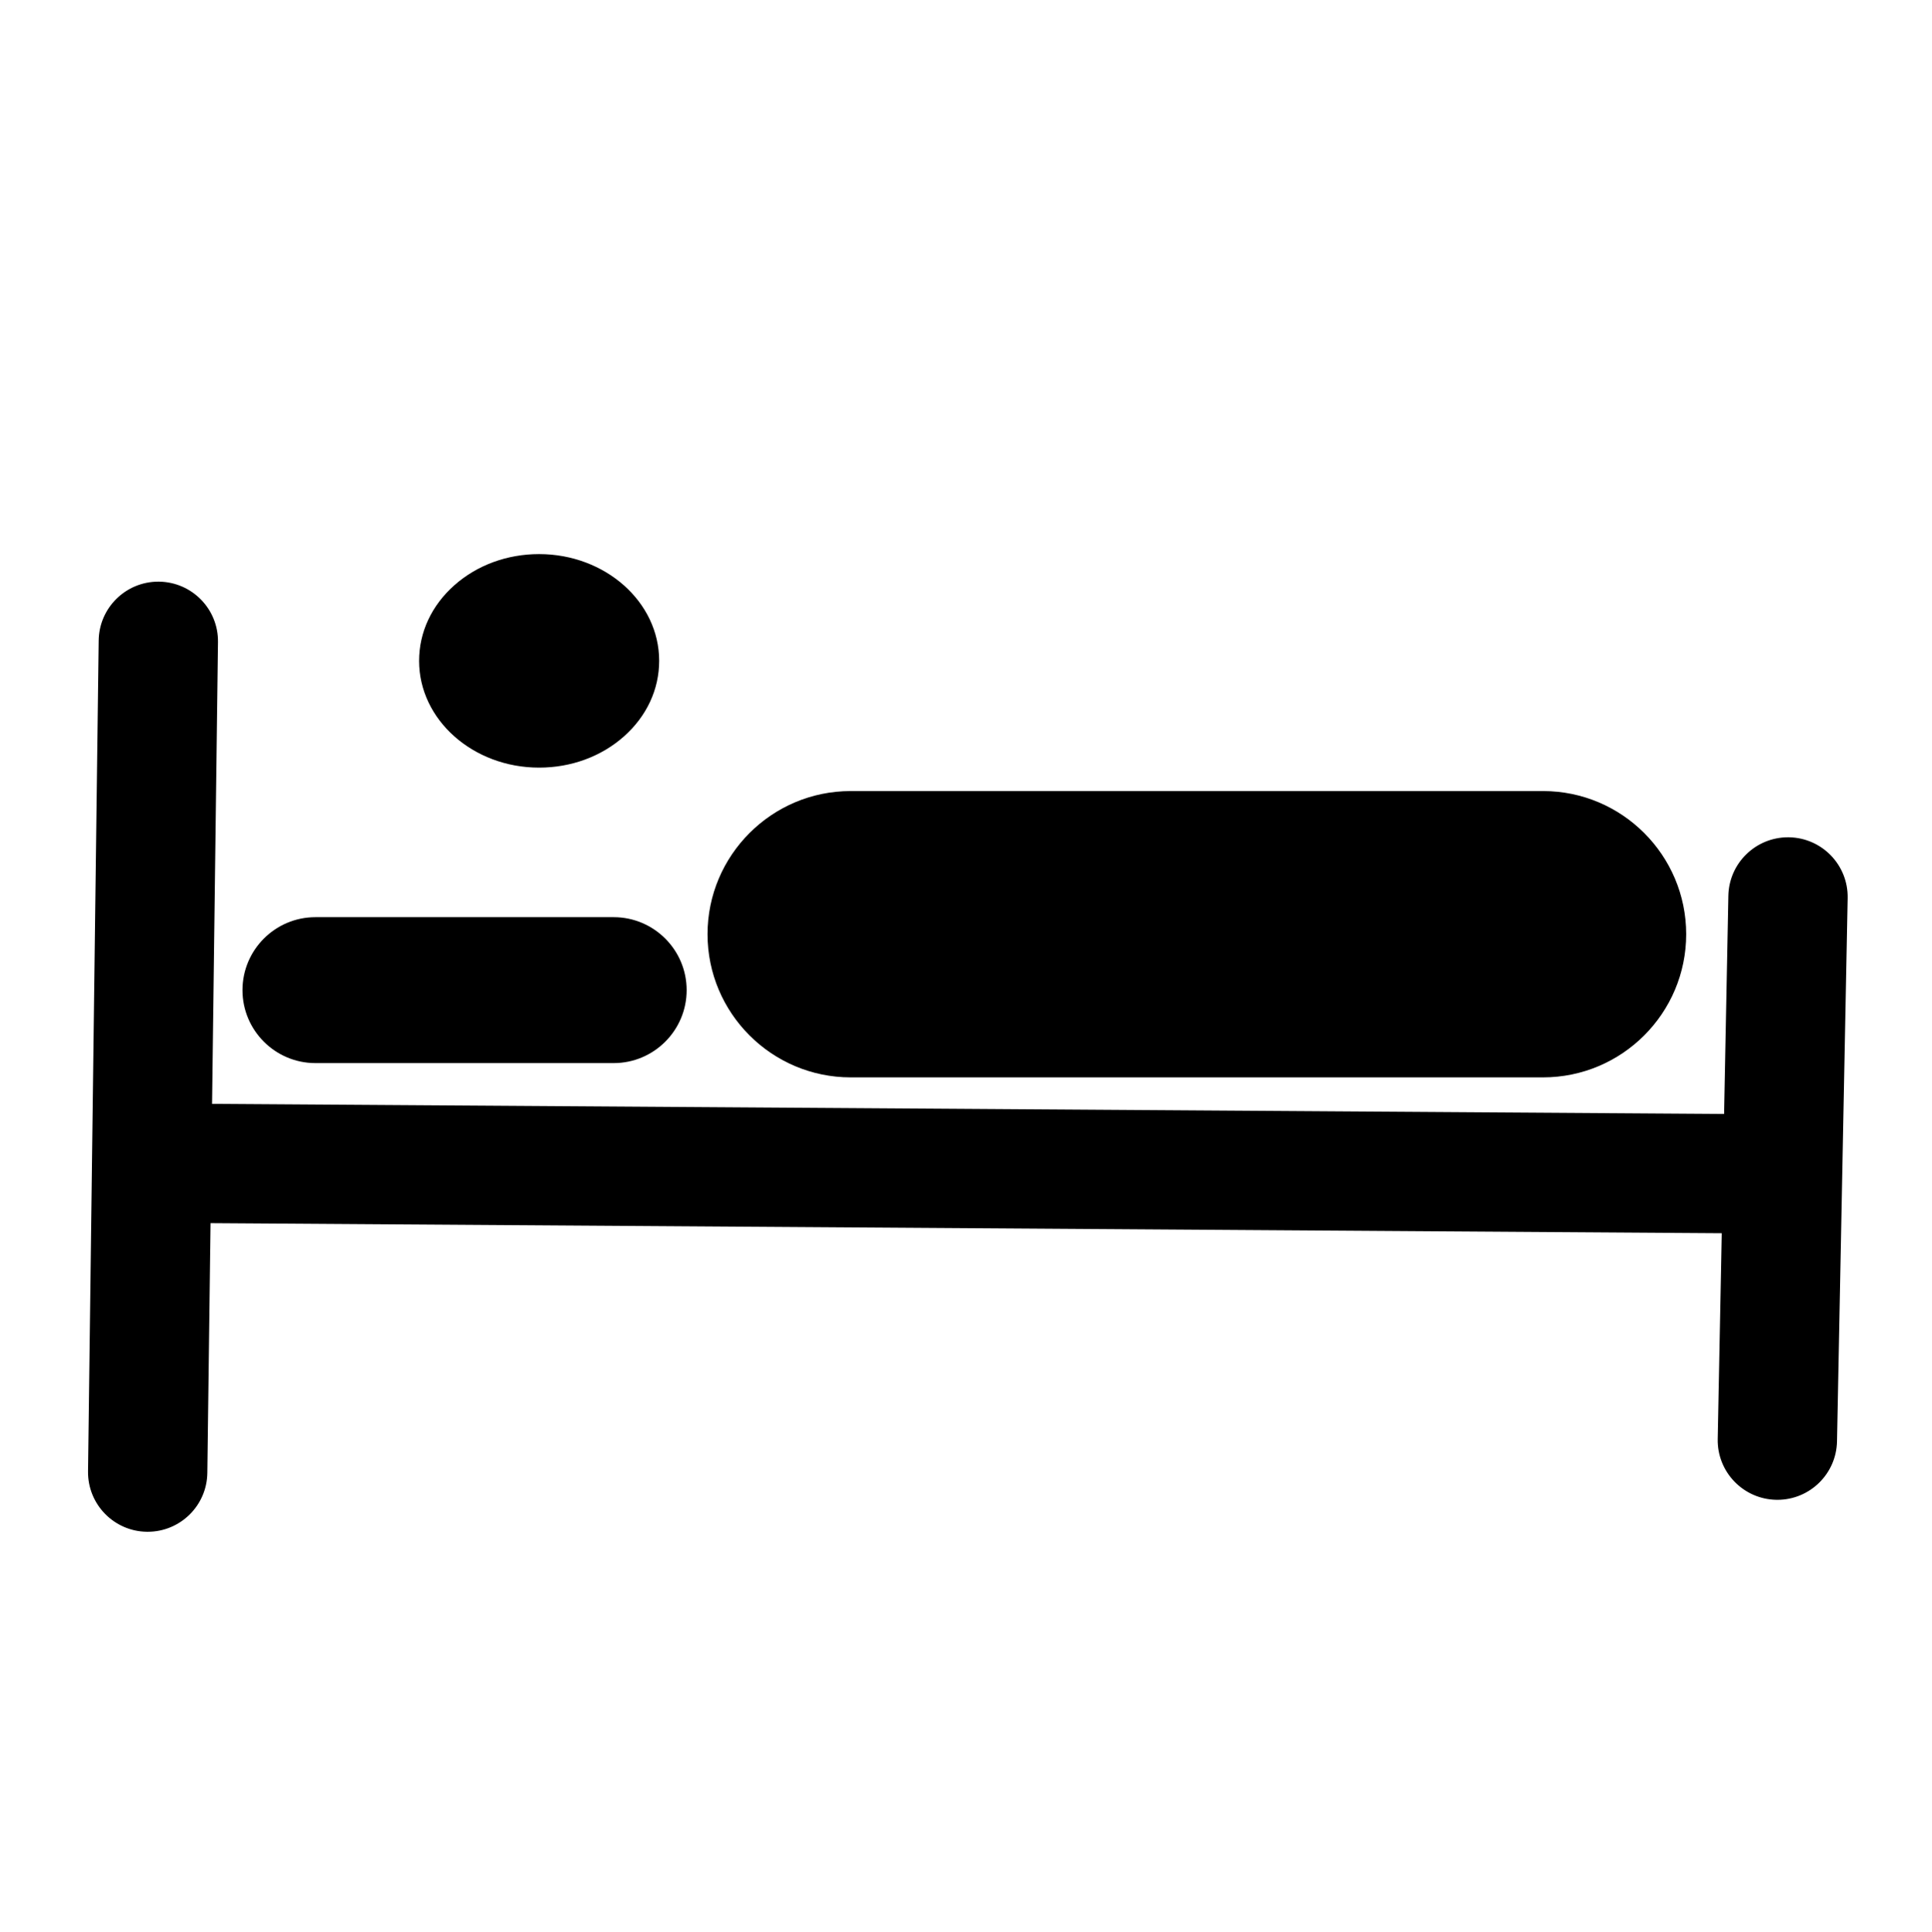
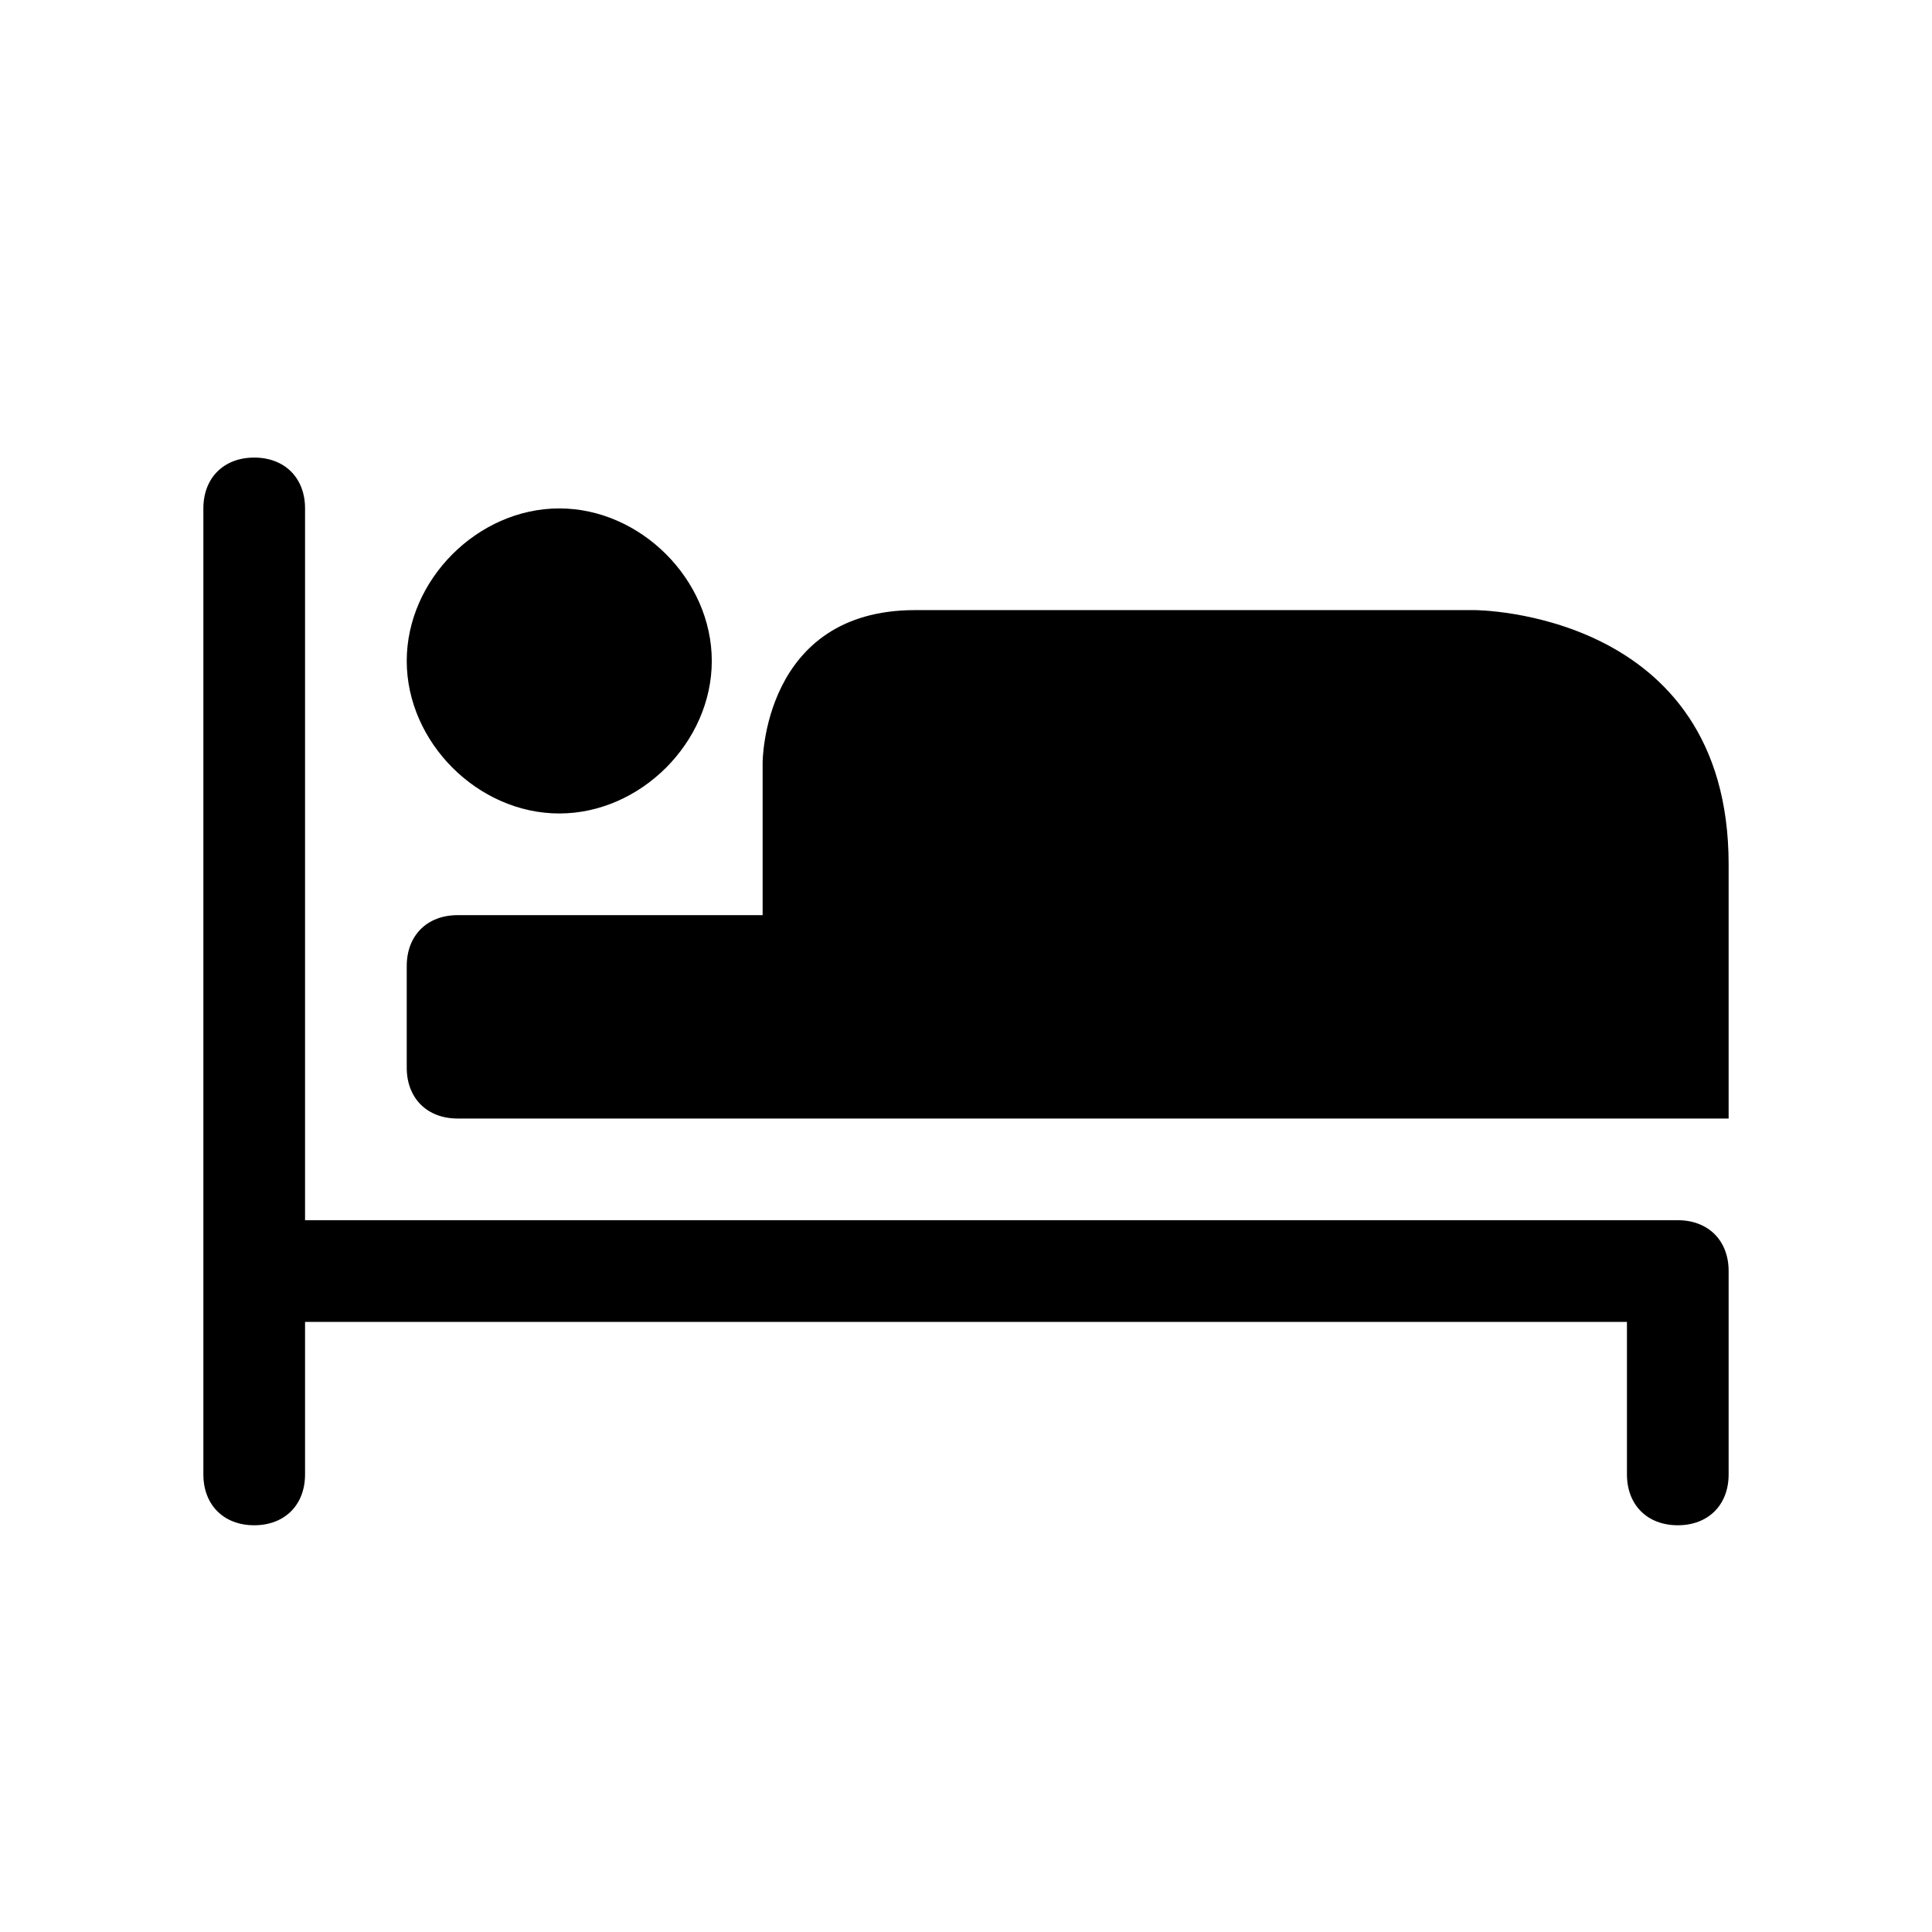
- <svg xmlns="http://www.w3.org/2000/svg" enable-background="new 0 0 580 580" height="580" viewBox="0 0 580 580" width="580">
-   <path d="m537.344 251.464c-.12-.002-.239-.003-.358-.003-9.729 0-17.713 7.792-17.904 17.563l-1.285 65.525-454.115-3.027 1.778-138.693c.127-9.893-7.791-18.016-17.684-18.143-.078-.001-.156-.001-.234-.001-9.786 0-17.782 7.87-17.908 17.685l-3.199 249.522c-.127 9.893 7.791 18.016 17.684 18.143.078.001.156.001.234.001 9.786 0 17.782-7.87 17.908-17.685l.962-75.003 453.872 3.026-1.212 61.799c-.194 9.893 7.668 18.068 17.56 18.263.12.002.239.004.358.004 9.729 0 17.713-7.792 17.904-17.563l3.199-163.15c.194-9.893-7.669-18.069-17.56-18.263z" fill="param(fill)" fill-opacity="param(fill-opacity)" stroke="param(outline)" stroke-opacity="param(outline-opacity)" stroke-width="param(outline-width)" />
-   <path d="m255.485 323.566h207.935c23.707 0 42.994-19.287 42.994-42.995 0-23.707-19.287-42.994-42.994-42.994h-207.935c-23.708 0-42.995 19.287-42.995 42.994 0 23.708 19.287 42.995 42.995 42.995z" fill="param(fill)" fill-opacity="param(fill-opacity)" stroke="param(outline)" stroke-opacity="param(outline-opacity)" stroke-width="param(outline-width)" />
-   <path d="m161.91 230.538h.015c9.604-.003 18.637-3.324 25.437-9.349 6.839-6.06 10.604-14.127 10.6-22.74-.008-17.667-16.18-32.039-36.065-32.039-9.603.003-18.637 3.324-25.437 9.349-6.839 6.06-10.604 14.127-10.6 22.74.007 17.666 16.18 32.039 36.05 32.039z" fill="param(fill)" fill-opacity="param(fill-opacity)" stroke="param(outline)" stroke-opacity="param(outline-opacity)" stroke-width="param(outline-width)" />
-   <path d="m94.731 319.279h89.572c12.083 0 21.914-9.83 21.914-21.913s-9.831-21.914-21.914-21.914h-89.572c-12.083 0-21.913 9.831-21.913 21.914s9.83 21.913 21.913 21.913z" fill="param(fill)" fill-opacity="param(fill-opacity)" stroke="param(outline)" stroke-opacity="param(outline-opacity)" stroke-width="param(outline-width)" />
+ <svg xmlns="http://www.w3.org/2000/svg" viewBox="0 0 19 19" height="19" width="19">
+   <rect fill="none" x="0" y="0" width="19" height="19" />
+   <path fill="#000" transform="translate(2 2)" d="M0.5,2.5C0.2,2.5,0,2.7,0,3v7.5v2C0,12.8,0.2,13,0.5,13S1,12.8,1,12.5V11h13v1.5  c0,0.3,0.2,0.5,0.5,0.5s0.5-0.2,0.5-0.5v-2c0-0.3-0.2-0.5-0.5-0.5H1V3C1,2.7,0.8,2.5,0.5,2.5z M3.5,3C2.7,3,2,3.7,2,4.5l0,0  C2,5.3,2.7,6,3.5,6l0,0C4.3,6,5,5.3,5,4.5l0,0C5,3.7,4.3,3,3.5,3L3.5,3z M7,4C5.5,4,5.5,5.5,5.5,5.5V7h-3C2.2,7,2,7.2,2,7.5v1  C2,8.8,2.2,9,2.5,9H6h9V6.5C15,4,12.5,4,12.5,4H7z" />
</svg>
